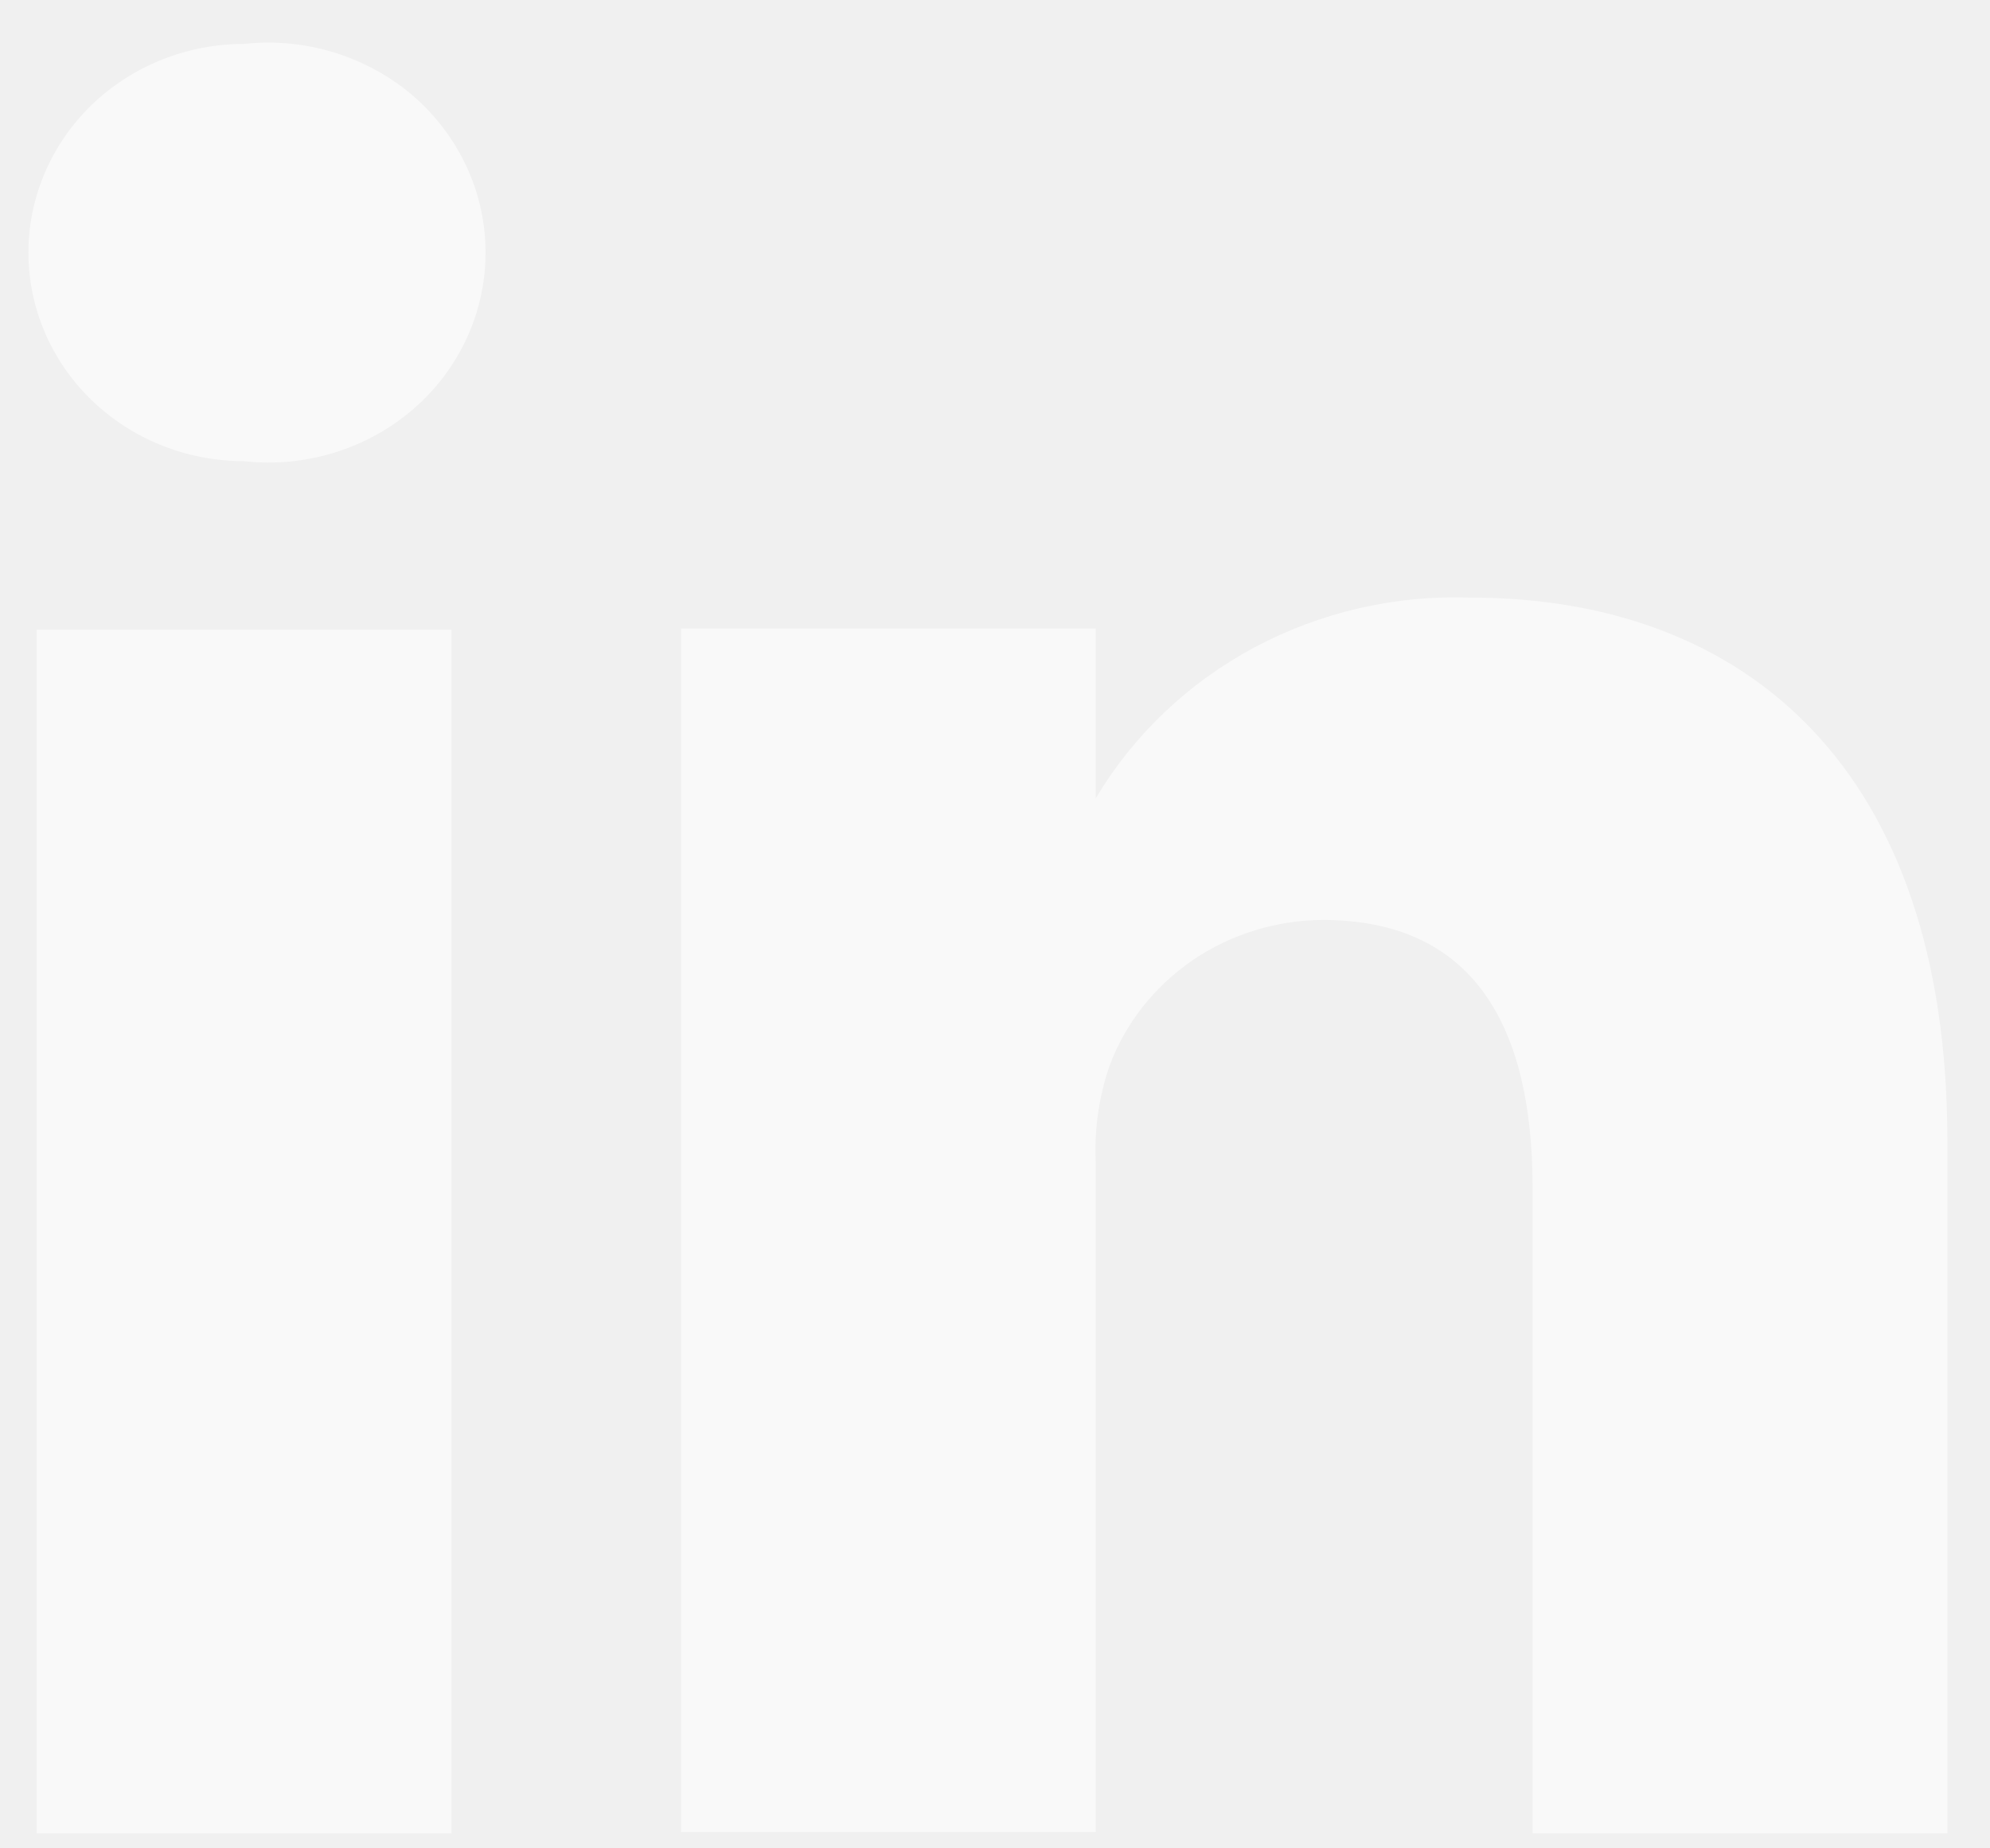
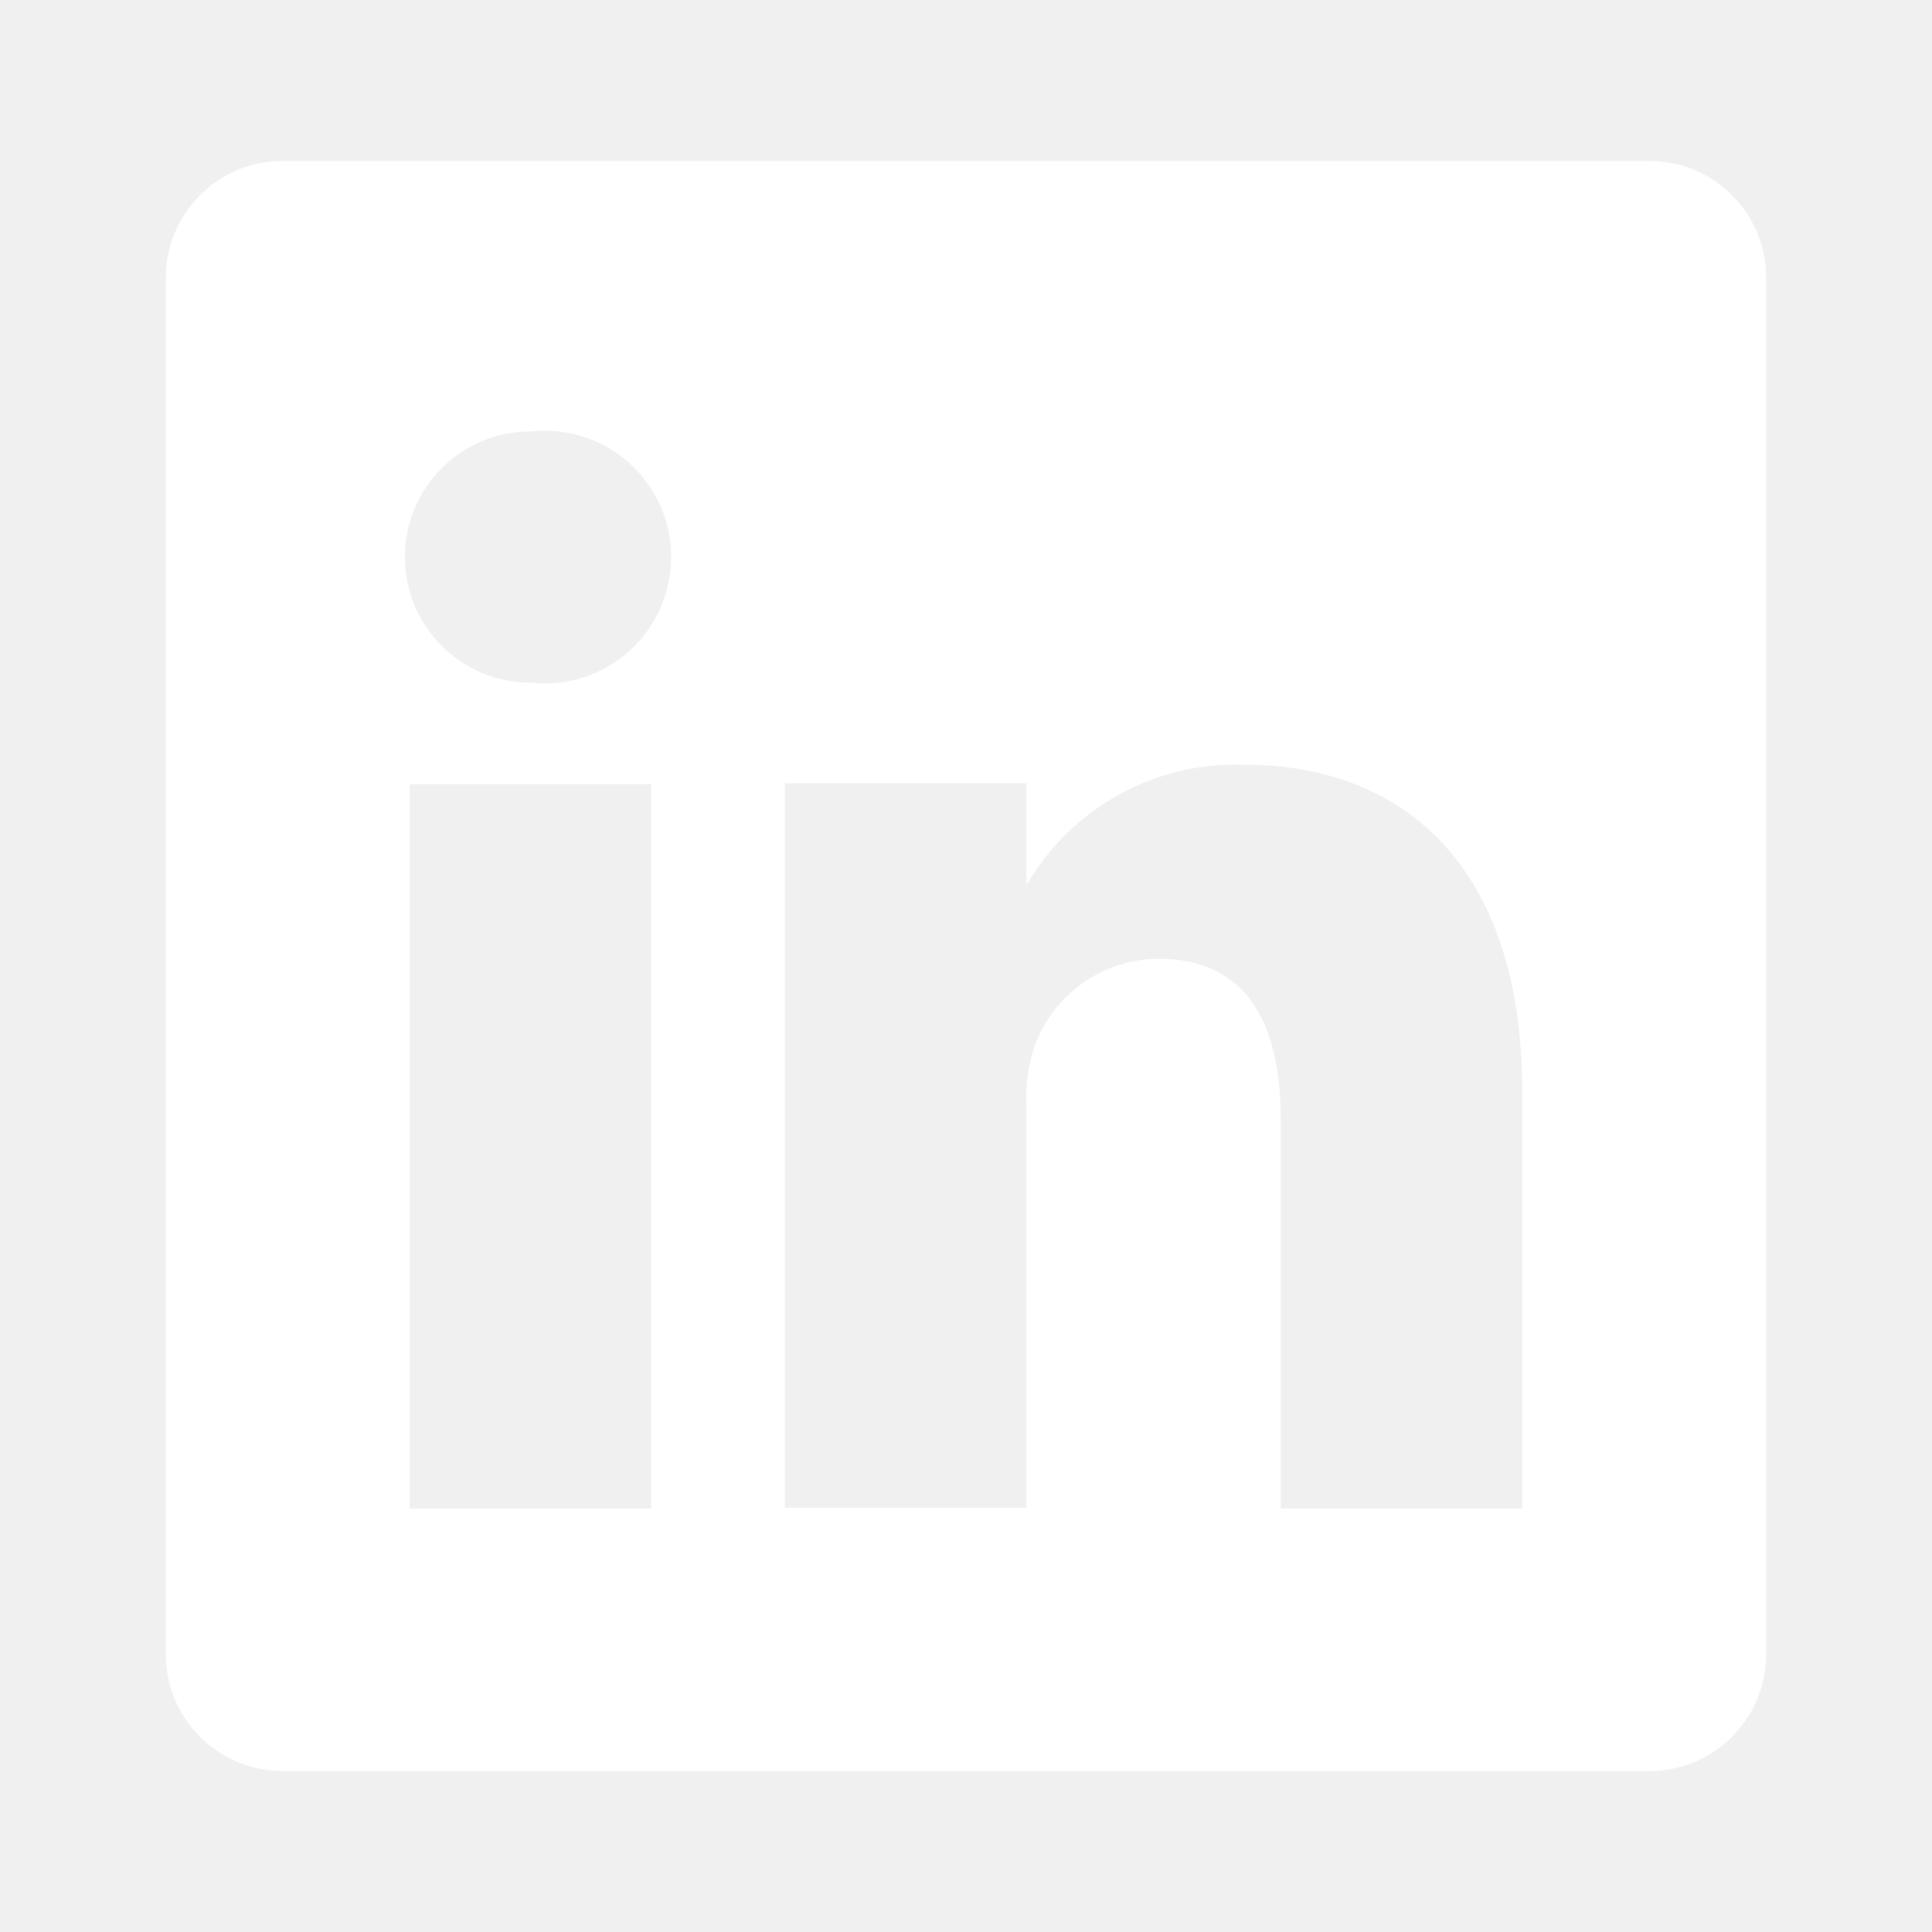
- <svg xmlns="http://www.w3.org/2000/svg" width="14" height="13" viewBox="0 0 14 13" fill="none">
-   <path d="M3.176 12.9H0.258V4.431H3.176V12.9ZM1.717 3.245C1.315 3.245 0.929 3.091 0.644 2.815C0.36 2.54 0.2 2.167 0.2 1.777C0.2 1.388 0.36 1.015 0.644 0.739C0.929 0.464 1.315 0.309 1.717 0.309C1.931 0.286 2.147 0.306 2.352 0.37C2.557 0.433 2.746 0.537 2.907 0.675C3.067 0.814 3.195 0.984 3.283 1.174C3.371 1.364 3.416 1.569 3.416 1.777C3.416 1.985 3.371 2.191 3.283 2.381C3.195 2.571 3.067 2.741 2.907 2.879C2.746 3.018 2.557 3.122 2.352 3.185C2.147 3.248 1.931 3.269 1.717 3.245ZM13.7 12.9H10.782V8.355C10.782 7.216 10.364 6.473 9.304 6.473C8.976 6.475 8.656 6.575 8.388 6.758C8.121 6.942 7.917 7.2 7.806 7.499C7.73 7.72 7.697 7.953 7.709 8.186V12.891H4.791C4.791 12.891 4.791 5.193 4.791 4.422H7.709V5.617C7.974 5.172 8.359 4.805 8.824 4.556C9.288 4.308 9.814 4.186 10.345 4.205C12.29 4.205 13.7 5.419 13.7 8.026V12.9Z" fill="white" fill-opacity="0.6" />
+ <svg xmlns="http://www.w3.org/2000/svg" width="20" height="20" data-name="Layer 1" viewBox="0 0 24 24">
+   <path fill="white" d="M20.47,2H3.53A1.45,1.45,0,0,0,2.06,3.43V20.57A1.45,1.45,0,0,0,3.53,22H20.47a1.45,1.45,0,0,0,1.47-1.43V3.43A1.45,1.45,0,0,0,20.47,2ZM8.09,18.74h-3v-9h3ZM6.59,8.48h0a1.56,1.56,0,1,1,0-3.12,1.57,1.57,0,1,1,0,3.12ZM18.91,18.74h-3V13.91c0-1.21-.43-2-1.52-2A1.65,1.65,0,0,0,12.85,13a2,2,0,0,0-.1.73v5h-3s0-8.18,0-9h3V11A3,3,0,0,1,15.46,9.5c2,0,3.45,1.29,3.45,4.06Z" />
</svg>
